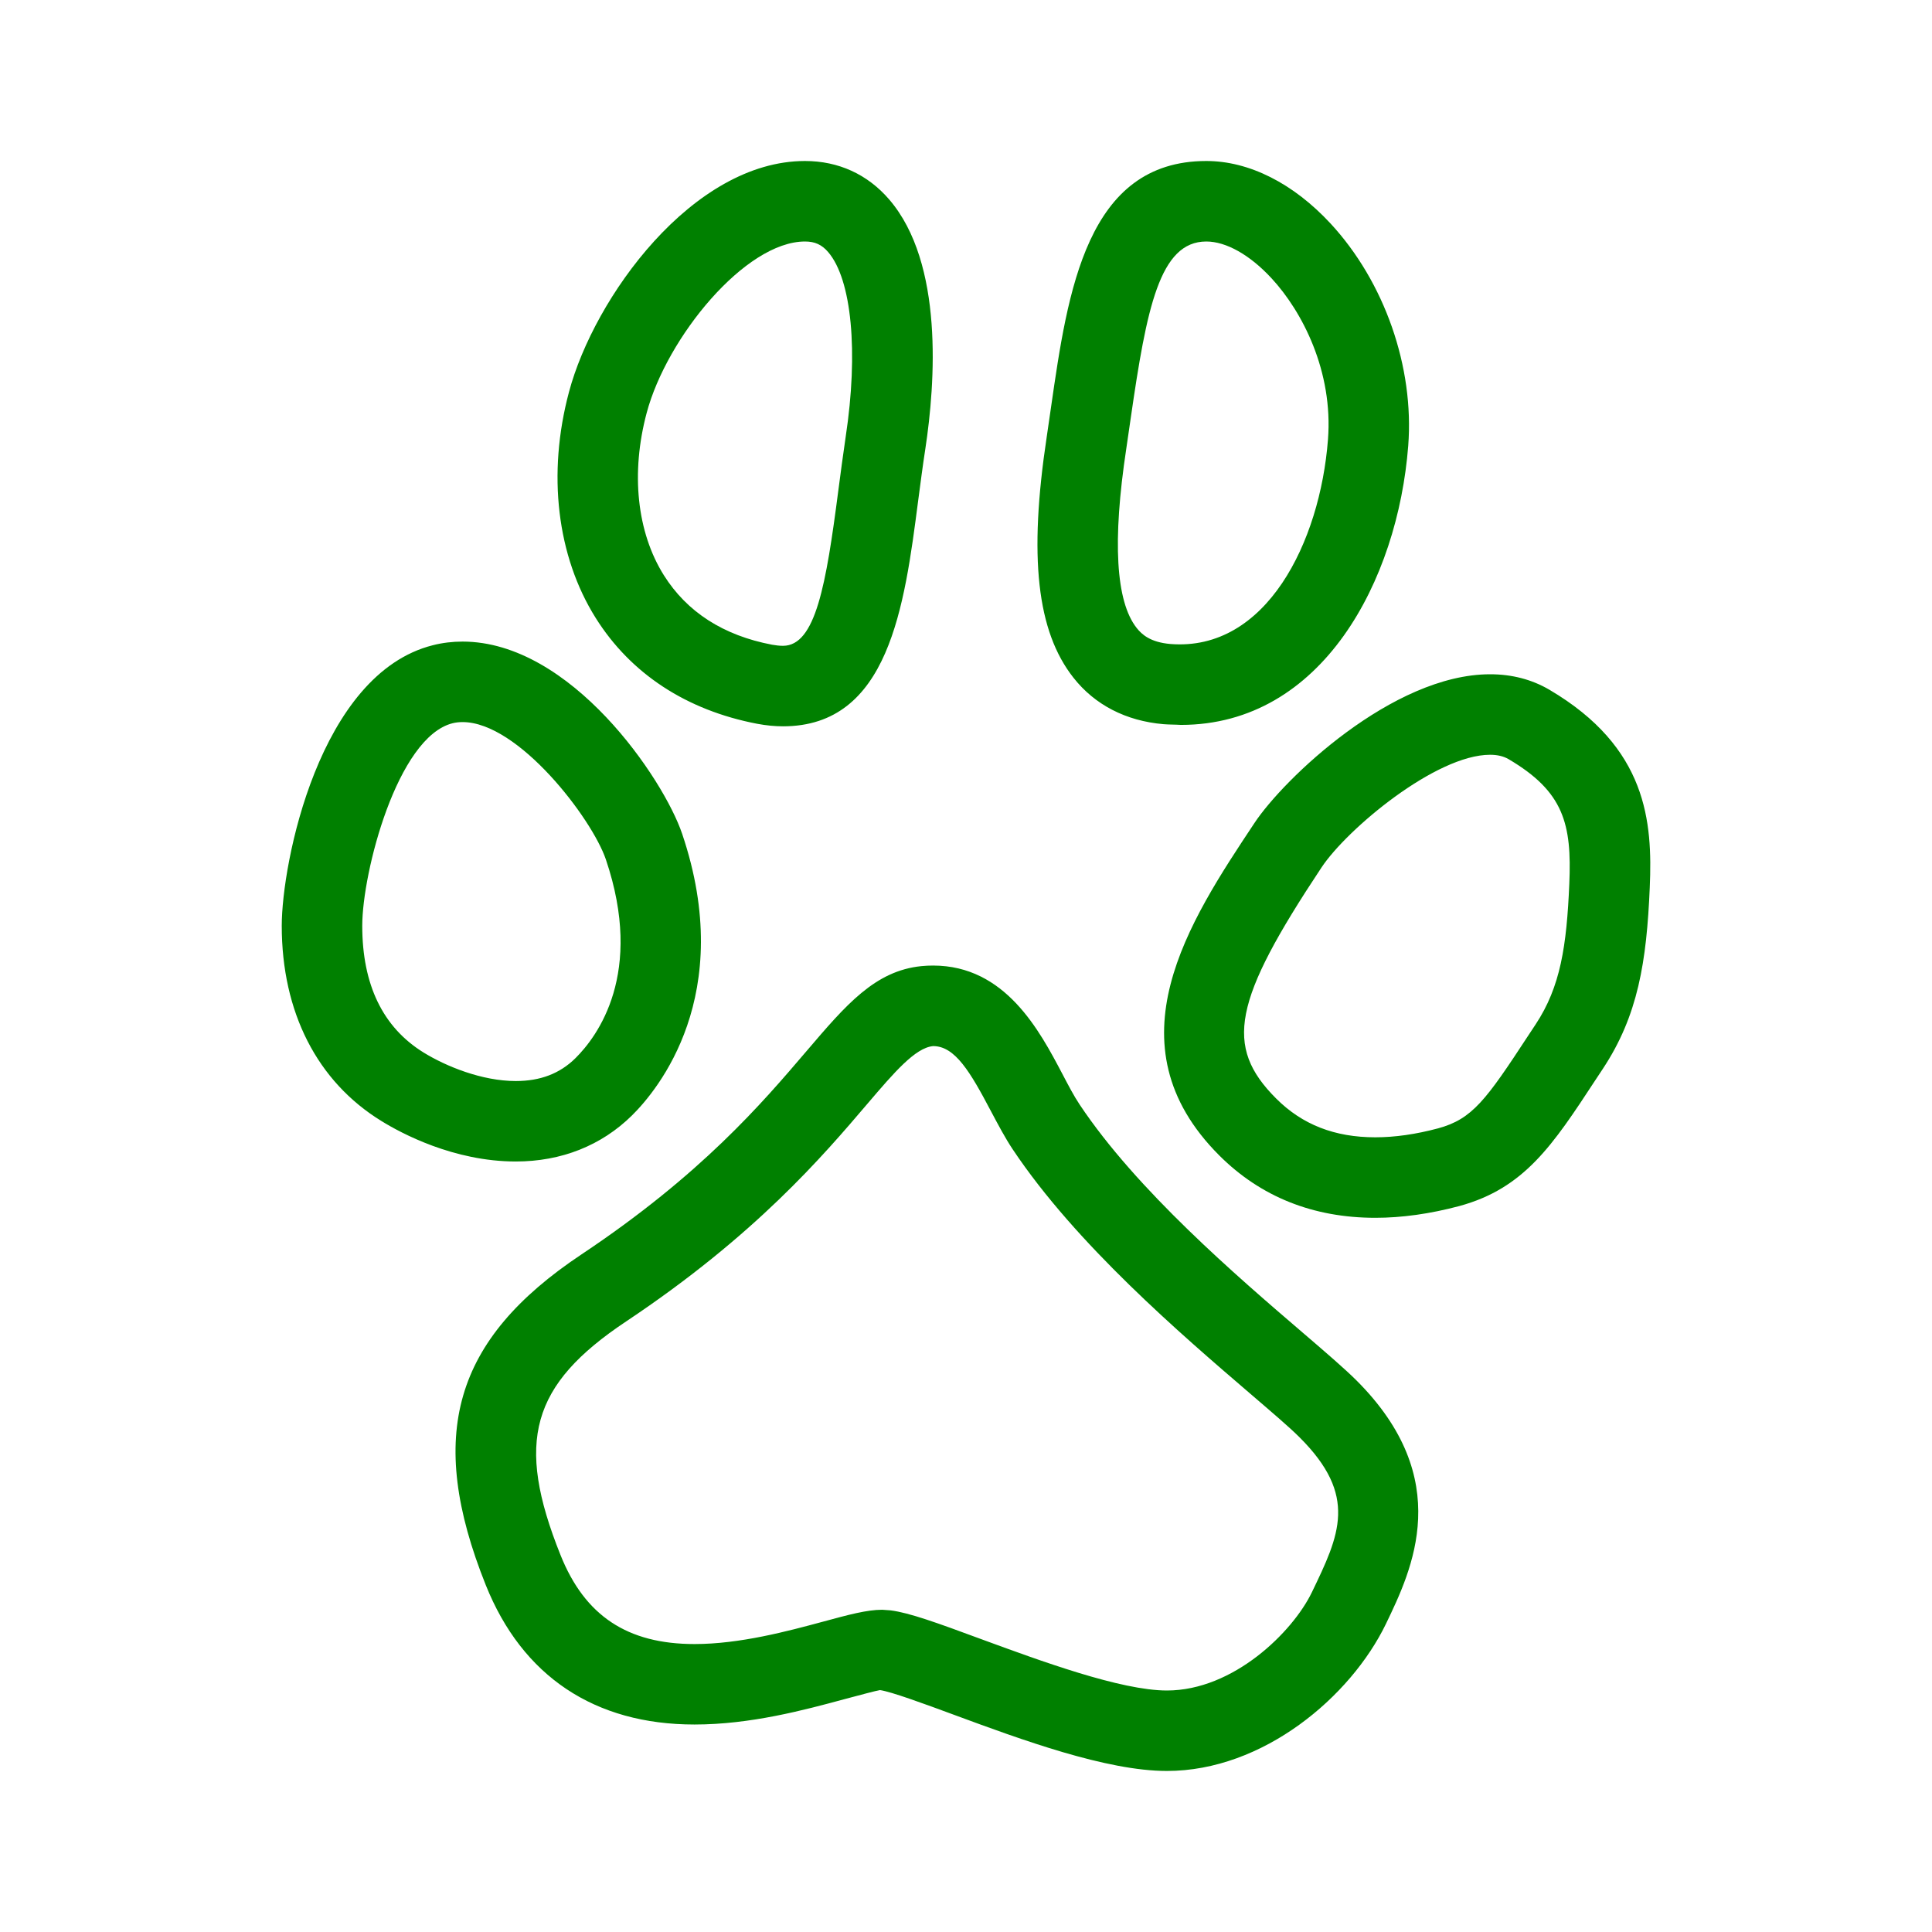
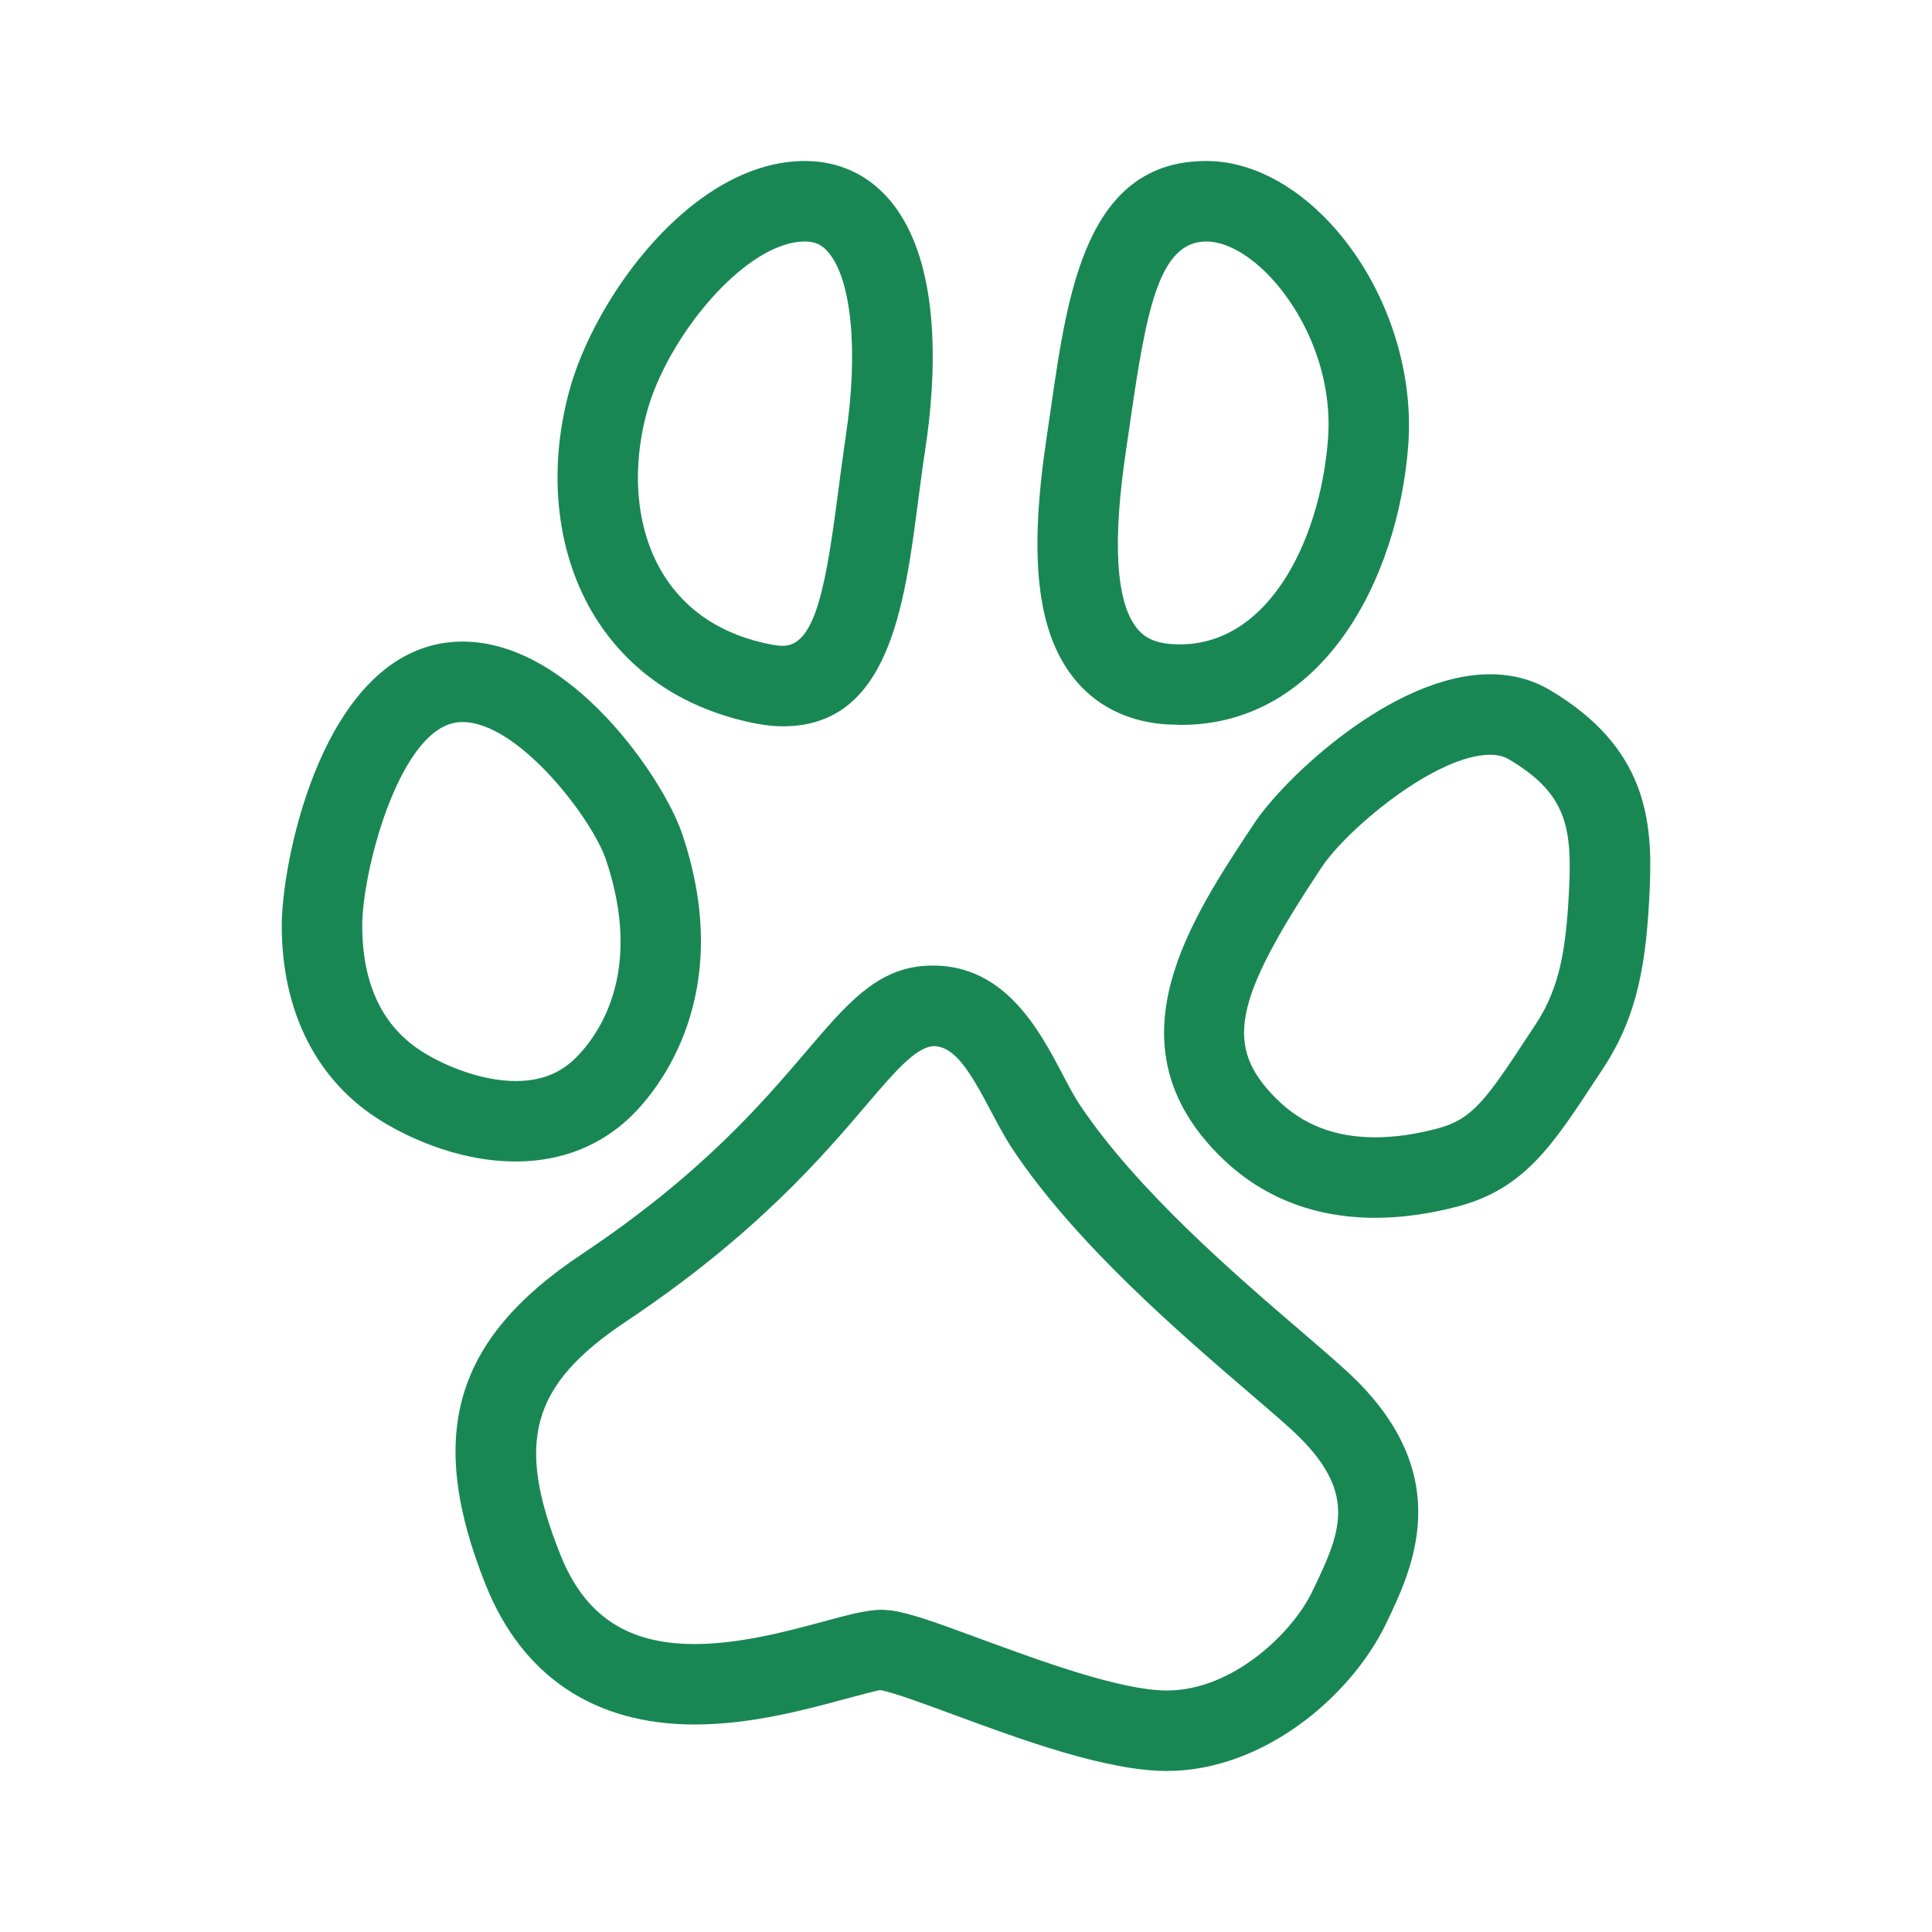
<svg xmlns="http://www.w3.org/2000/svg" xmlns:xlink="http://www.w3.org/1999/xlink" viewBox="0 0 48 48">
  <defs>
-     <path fill="green" id="i-424" d="M18.811,17.982c0.229,0.043,0.442,0.063,0.643,0.063c2.63,0,3.017-2.977,3.357-5.602c0.057-0.428,0.112-0.861,0.179-1.293 c0.248-1.635,0.462-4.611-0.897-6.193C21.554,4.33,20.83,4,20,4c-2.792,0-5.241,3.395-5.864,5.74 c-0.543,2.031-0.301,4.076,0.664,5.613C15.669,16.738,17.055,17.646,18.811,17.982z M16.067,10.256C16.567,8.381,18.518,6,20,6 c0.245,0,0.417,0.078,0.575,0.262c0.586,0.68,0.756,2.48,0.436,4.588c-0.066,0.447-0.125,0.895-0.183,1.336 c-0.303,2.332-0.562,3.859-1.375,3.859c-0.085,0-0.175-0.01-0.27-0.027c-1.211-0.23-2.116-0.813-2.69-1.727 C15.823,13.223,15.667,11.752,16.067,10.256z M28.907,17.992c0.147,0.012,0.271,0.008,0.434,0.018c3.51,0,5.387-3.592,5.646-6.934 c0.151-1.957-0.588-4.072-1.93-5.523C32.13,4.553,31.033,4,29.97,4c-2.975,0-3.442,3.24-3.855,6.1l-0.109,0.75 c-0.451,2.986-0.246,4.834,0.664,5.988C27.2,17.512,27.974,17.912,28.907,17.992z M27.982,11.148l0.111-0.762 C28.488,7.656,28.81,6,29.97,6c0.492,0,1.083,0.332,1.619,0.912c0.766,0.826,1.536,2.314,1.404,4.01 c-0.197,2.547-1.534,5.268-3.915,5.078c-0.498-0.043-0.71-0.236-0.839-0.4C27.722,14.943,27.634,13.445,27.982,11.148z M12.815,28.857c1.13,0,2.129-0.396,2.888-1.146c0.635-0.627,2.601-2.986,1.244-6.998c-0.46-1.359-2.757-4.773-5.454-4.773 c-0.25,0-0.498,0.029-0.737,0.09C7.924,16.74,7,21.455,7,23c0,2.146,0.879,3.869,2.474,4.85 C9.964,28.154,11.272,28.857,12.815,28.857C12.815,28.857,12.814,28.857,12.815,28.857z M9,23c0-1.326,0.87-4.686,2.243-5.031 c0.08-0.02,0.162-0.029,0.25-0.029c1.388,0,3.215,2.396,3.56,3.414c0.958,2.832-0.21,4.395-0.756,4.936 c-0.388,0.383-0.873,0.568-1.482,0.568c-0.841,0-1.734-0.365-2.292-0.709C9.513,25.525,9,24.467,9,23z M38.495,17.137 c-0.436-0.256-0.931-0.385-1.473-0.385c-2.426,0-5.135,2.607-5.855,3.695c-1.624,2.445-3.645,5.49-0.874,8.26 c1.028,1.027,2.333,1.549,3.878,1.549c0.657,0,1.356-0.098,2.082-0.291c1.622-0.441,2.324-1.514,3.387-3.135l0.183-0.277 c0.871-1.318,1.087-2.652,1.165-4.51C41.057,20.42,40.928,18.57,38.495,17.137z M38.989,21.957 c-0.066,1.545-0.218,2.559-0.837,3.494l-0.187,0.283c-1.046,1.598-1.386,2.068-2.234,2.299c-0.552,0.148-1.077,0.223-1.561,0.223 c-1.01,0-1.815-0.314-2.464-0.963c-1.297-1.297-1.075-2.424,1.126-5.74c0.636-0.959,2.842-2.801,4.189-2.801 c0.184,0,0.335,0.037,0.459,0.109C38.851,19.668,39.053,20.468,38.989,21.957z M32.368,33.111c-1.642-1.408-4.124-3.537-5.543-5.666 c-0.148-0.221-0.287-0.49-0.434-0.77c-0.563-1.068-1.414-2.686-3.208-2.686c-0.094,0-0.188,0.004-0.291,0.014 c-1.154,0.117-1.869,0.957-2.859,2.117c-1.102,1.291-2.61,3.061-5.589,5.047c-3.176,2.117-3.863,4.496-2.376,8.211 c0.908,2.268,2.703,3.467,5.187,3.467c1.394,0,2.731-0.361,3.708-0.625c0.365-0.098,0.818-0.219,0.9-0.23 c0.272,0.037,1.098,0.34,1.826,0.609c1.691,0.625,3.799,1.4,5.302,1.4c2.387,0,4.563-1.838,5.442-3.654 c0.647-1.344,1.732-3.594-0.738-6.055C33.418,34.014,32.949,33.609,32.368,33.111z M32.591,39.564 C32.115,40.547,30.644,42,28.992,42c-1.146,0-3.148-0.738-4.611-1.275c-1.125-0.416-1.784-0.654-2.254-0.716l-0.21-0.015 c-0.381,0-0.84,0.125-1.474,0.297c-0.868,0.234-2.059,0.555-3.187,0.555c-1.667,0-2.726-0.701-3.33-2.211 c-1.129-2.818-0.733-4.229,1.628-5.803c3.212-2.141,4.891-4.111,6.001-5.414c0.662-0.775,1.184-1.387,1.628-1.428 c0.545,0,0.923,0.641,1.438,1.619c0.182,0.342,0.355,0.67,0.539,0.945c1.572,2.357,4.18,4.594,5.905,6.074 c0.532,0.457,0.964,0.824,1.22,1.08C33.748,37.164,33.28,38.134,32.591,39.564z" />
+     <path fill="#198754" id="i-424" d="M18.811,17.982c0.229,0.043,0.442,0.063,0.643,0.063c2.63,0,3.017-2.977,3.357-5.602c0.057-0.428,0.112-0.861,0.179-1.293 c0.248-1.635,0.462-4.611-0.897-6.193C21.554,4.33,20.83,4,20,4c-2.792,0-5.241,3.395-5.864,5.74 c-0.543,2.031-0.301,4.076,0.664,5.613C15.669,16.738,17.055,17.646,18.811,17.982z M16.067,10.256C16.567,8.381,18.518,6,20,6 c0.245,0,0.417,0.078,0.575,0.262c0.586,0.68,0.756,2.48,0.436,4.588c-0.066,0.447-0.125,0.895-0.183,1.336 c-0.303,2.332-0.562,3.859-1.375,3.859c-0.085,0-0.175-0.01-0.27-0.027c-1.211-0.23-2.116-0.813-2.69-1.727 C15.823,13.223,15.667,11.752,16.067,10.256z M28.907,17.992c0.147,0.012,0.271,0.008,0.434,0.018c3.51,0,5.387-3.592,5.646-6.934 c0.151-1.957-0.588-4.072-1.93-5.523C32.13,4.553,31.033,4,29.97,4c-2.975,0-3.442,3.24-3.855,6.1l-0.109,0.75 c-0.451,2.986-0.246,4.834,0.664,5.988C27.2,17.512,27.974,17.912,28.907,17.992z M27.982,11.148l0.111-0.762 C28.488,7.656,28.81,6,29.97,6c0.492,0,1.083,0.332,1.619,0.912c0.766,0.826,1.536,2.314,1.404,4.01 c-0.197,2.547-1.534,5.268-3.915,5.078c-0.498-0.043-0.71-0.236-0.839-0.4C27.722,14.943,27.634,13.445,27.982,11.148z M12.815,28.857c1.13,0,2.129-0.396,2.888-1.146c0.635-0.627,2.601-2.986,1.244-6.998c-0.46-1.359-2.757-4.773-5.454-4.773 c-0.25,0-0.498,0.029-0.737,0.09C7.924,16.74,7,21.455,7,23c0,2.146,0.879,3.869,2.474,4.85 C9.964,28.154,11.272,28.857,12.815,28.857C12.815,28.857,12.814,28.857,12.815,28.857z M9,23c0-1.326,0.87-4.686,2.243-5.031 c0.08-0.02,0.162-0.029,0.25-0.029c1.388,0,3.215,2.396,3.56,3.414c0.958,2.832-0.21,4.395-0.756,4.936 c-0.388,0.383-0.873,0.568-1.482,0.568c-0.841,0-1.734-0.365-2.292-0.709C9.513,25.525,9,24.467,9,23z M38.495,17.137 c-0.436-0.256-0.931-0.385-1.473-0.385c-2.426,0-5.135,2.607-5.855,3.695c-1.624,2.445-3.645,5.49-0.874,8.26 c1.028,1.027,2.333,1.549,3.878,1.549c0.657,0,1.356-0.098,2.082-0.291c1.622-0.441,2.324-1.514,3.387-3.135l0.183-0.277 c0.871-1.318,1.087-2.652,1.165-4.51C41.057,20.42,40.928,18.57,38.495,17.137z M38.989,21.957 c-0.066,1.545-0.218,2.559-0.837,3.494l-0.187,0.283c-1.046,1.598-1.386,2.068-2.234,2.299c-0.552,0.148-1.077,0.223-1.561,0.223 c-1.01,0-1.815-0.314-2.464-0.963c-1.297-1.297-1.075-2.424,1.126-5.74c0.636-0.959,2.842-2.801,4.189-2.801 c0.184,0,0.335,0.037,0.459,0.109C38.851,19.668,39.053,20.468,38.989,21.957z M32.368,33.111c-1.642-1.408-4.124-3.537-5.543-5.666 c-0.148-0.221-0.287-0.49-0.434-0.77c-0.563-1.068-1.414-2.686-3.208-2.686c-0.094,0-0.188,0.004-0.291,0.014 c-1.154,0.117-1.869,0.957-2.859,2.117c-1.102,1.291-2.61,3.061-5.589,5.047c-3.176,2.117-3.863,4.496-2.376,8.211 c0.908,2.268,2.703,3.467,5.187,3.467c1.394,0,2.731-0.361,3.708-0.625c0.365-0.098,0.818-0.219,0.9-0.23 c0.272,0.037,1.098,0.34,1.826,0.609c1.691,0.625,3.799,1.4,5.302,1.4c2.387,0,4.563-1.838,5.442-3.654 c0.647-1.344,1.732-3.594-0.738-6.055C33.418,34.014,32.949,33.609,32.368,33.111z M32.591,39.564 C32.115,40.547,30.644,42,28.992,42c-1.146,0-3.148-0.738-4.611-1.275c-1.125-0.416-1.784-0.654-2.254-0.716l-0.21-0.015 c-0.381,0-0.84,0.125-1.474,0.297c-0.868,0.234-2.059,0.555-3.187,0.555c-1.667,0-2.726-0.701-3.33-2.211 c-1.129-2.818-0.733-4.229,1.628-5.803c3.212-2.141,4.891-4.111,6.001-5.414c0.662-0.775,1.184-1.387,1.628-1.428 c0.545,0,0.923,0.641,1.438,1.619c0.182,0.342,0.355,0.67,0.539,0.945c1.572,2.357,4.18,4.594,5.905,6.074 c0.532,0.457,0.964,0.824,1.22,1.08C33.748,37.164,33.28,38.134,32.591,39.564z" />
  </defs>
  <use x="0" y="0" xlink:href="#i-424" />
</svg>
